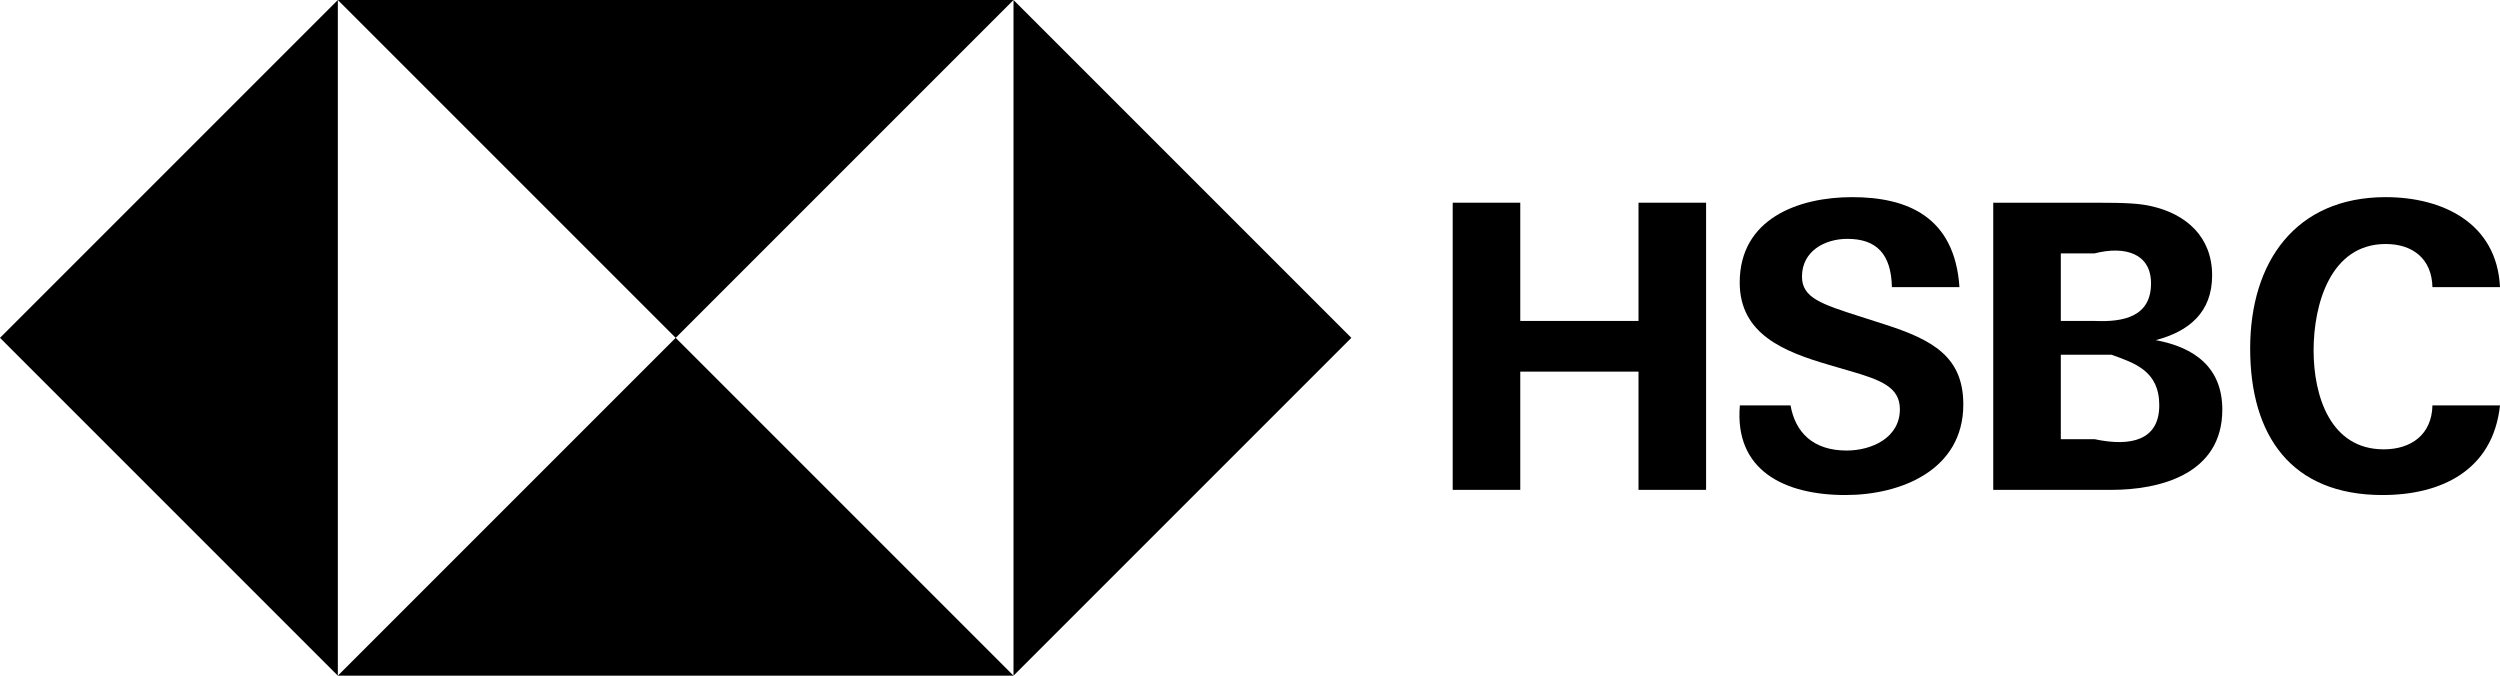
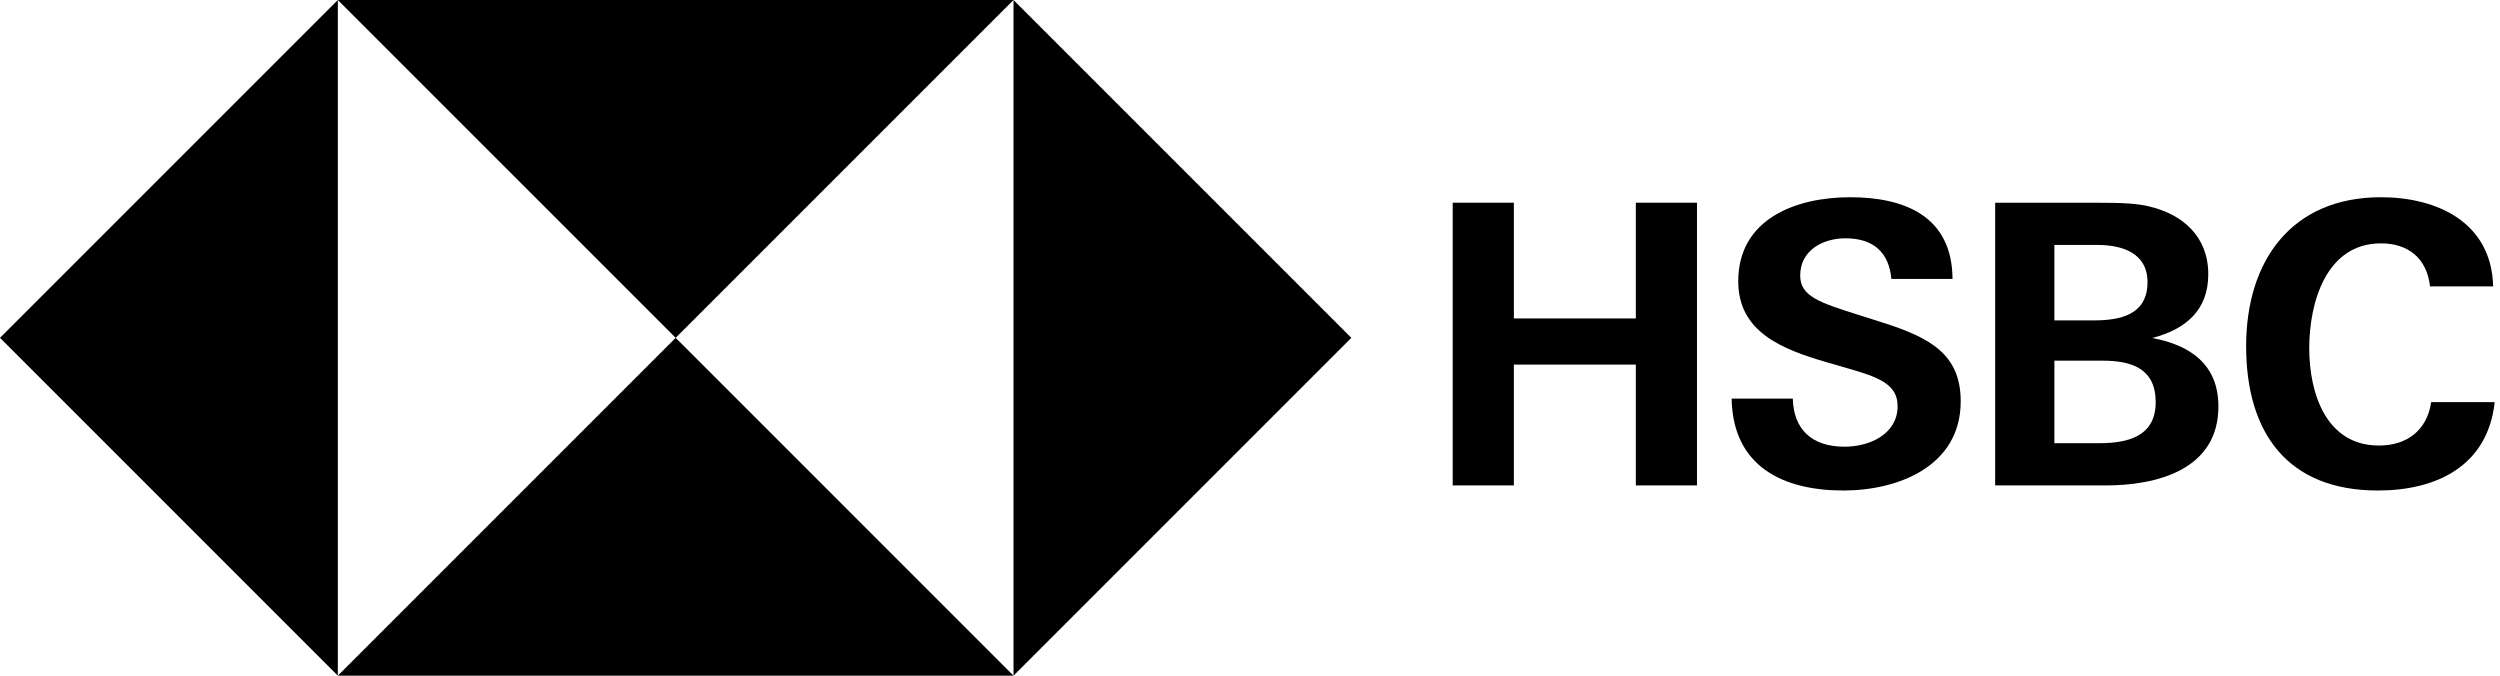
<svg xmlns="http://www.w3.org/2000/svg" width="148" height="40">
-   <path fill-rule="evenodd" clip-rule="evenodd" d="M141.046 29.306C135.644 29.306 133.21 25.802 133.21 20.629C133.21 15.504 135.899 11.671 141.232 11.671C144.569 11.671 147.815 13.176 148 17H144C143.966 15.339 142.853 14.445 141.232 14.445C137.962 14.445 136.965 18.019 136.965 20.746C136.965 23.451 137.962 26.601 141.115 26.601C142.761 26.601 143.966 25.708 144 24H148C147.583 27.848 144.523 29.306 141.046 29.306Z" fill="black" />
-   <path fill-rule="evenodd" clip-rule="evenodd" d="M109.25 29.306C105.633 29.306 102.666 27.848 103 24H106C106.283 25.591 107.326 26.672 109.32 26.672C110.803 26.672 112.473 25.92 112.473 24.227C112.473 22.91 111.337 22.487 109.458 21.946L108.253 21.593C105.611 20.818 102.991 19.783 102.991 16.726C102.991 12.941 106.469 11.671 109.644 11.671C112.912 11.671 115.718 12.823 116 17H112C111.962 15.033 111.082 14.14 109.365 14.14C108.021 14.14 106.677 14.869 106.677 16.373C106.677 17.62 107.79 17.996 110.154 18.748L111.545 19.195C114.42 20.112 116.228 21.123 116.228 23.945C116.228 27.824 112.542 29.306 109.25 29.306Z" fill="black" />
-   <path fill-rule="evenodd" clip-rule="evenodd" d="M124 26C126.159 26.46 127.829 26.061 127.829 23.992C127.829 21.969 126.392 21.499 125 21H122V26H124ZM124 19C125.719 19.077 127.341 18.748 127.341 16.773C127.341 15.01 125.812 14.539 124 15H122V19H124ZM118 12H124C125.928 12 126.67 12.047 127.388 12.212C129.428 12.682 130.958 14.022 130.958 16.303C130.958 18.489 129.591 19.618 127.62 20.136C129.892 20.559 131.561 21.735 131.561 24.25C131.561 28.106 127.805 29 125 29H118V12Z" fill="black" />
-   <path fill-rule="evenodd" clip-rule="evenodd" d="M97 22H90V29H86V12H90V19H97V12H101V29H97V22Z" fill="black" />
+   <path fill-rule="evenodd" clip-rule="evenodd" d="M140.767 29.038C135.392 29.038 132.971 25.589 132.971 20.496C132.971 15.45 135.646 11.676 140.952 11.676C144.273 11.676 147.502 13.158 147.594 16.954H143.857C143.673 15.287 142.565 14.407 140.952 14.407C137.699 14.407 136.707 17.926 136.707 20.611C136.707 23.274 137.699 26.376 140.835 26.376C142.473 26.376 143.673 25.496 143.926 23.806H147.686C147.271 27.603 144.226 29.038 140.767 29.038Z" fill="black" />
+   <path fill-rule="evenodd" clip-rule="evenodd" d="M109.132 29.038C105.534 29.038 102.582 27.603 102.513 23.598H106.134C106.18 25.381 107.217 26.445 109.201 26.445C110.678 26.445 112.338 25.704 112.338 24.038C112.338 22.742 111.209 22.325 109.339 21.792L108.14 21.445C105.511 20.681 102.904 19.662 102.904 16.653C102.904 12.926 106.365 11.676 109.524 11.676C112.776 11.676 115.567 12.811 115.59 16.514H111.969C111.831 14.986 110.954 14.107 109.247 14.107C107.91 14.107 106.572 14.824 106.572 16.306C106.572 17.533 107.679 17.903 110.031 18.644L111.415 19.084C114.276 19.987 116.074 20.982 116.074 23.76C116.074 27.579 112.407 29.038 109.132 29.038Z" fill="black" />
+   <path fill-rule="evenodd" clip-rule="evenodd" d="M124.272 26.237C125.956 26.237 127.617 25.843 127.617 23.806C127.617 21.815 126.187 21.352 124.48 21.352H121.62V26.237H124.272ZM123.927 18.968C125.518 18.968 127.132 18.644 127.132 16.699C127.132 14.963 125.61 14.5 124.157 14.5H121.62V18.968H123.927ZM118.114 12H123.903C125.726 12 126.463 12.047 127.178 12.208C129.208 12.671 130.73 13.991 130.73 16.237C130.73 18.389 129.37 19.5 127.409 20.01C129.669 20.427 131.33 21.584 131.33 24.061C131.33 27.857 127.593 28.737 124.665 28.737H118.114V12Z" fill="black" />
+   <path fill-rule="evenodd" clip-rule="evenodd" d="M96.841 21.584H89.621V28.737H86V12H89.621V18.852H96.841V12H100.461V28.737H96.841V21.584Z" fill="black" />
  <path fill-rule="evenodd" clip-rule="evenodd" d="M20 0L40 20L60 0H20Z" fill="black" />
  <path fill-rule="evenodd" clip-rule="evenodd" d="M20 40H60L40 20L20 40Z" fill="black" />
  <path fill-rule="evenodd" clip-rule="evenodd" d="M60 40L80 20L60 0V40Z" fill="black" />
  <path fill-rule="evenodd" clip-rule="evenodd" d="M0 20L20 40V0L0 20Z" fill="black" />
</svg>
